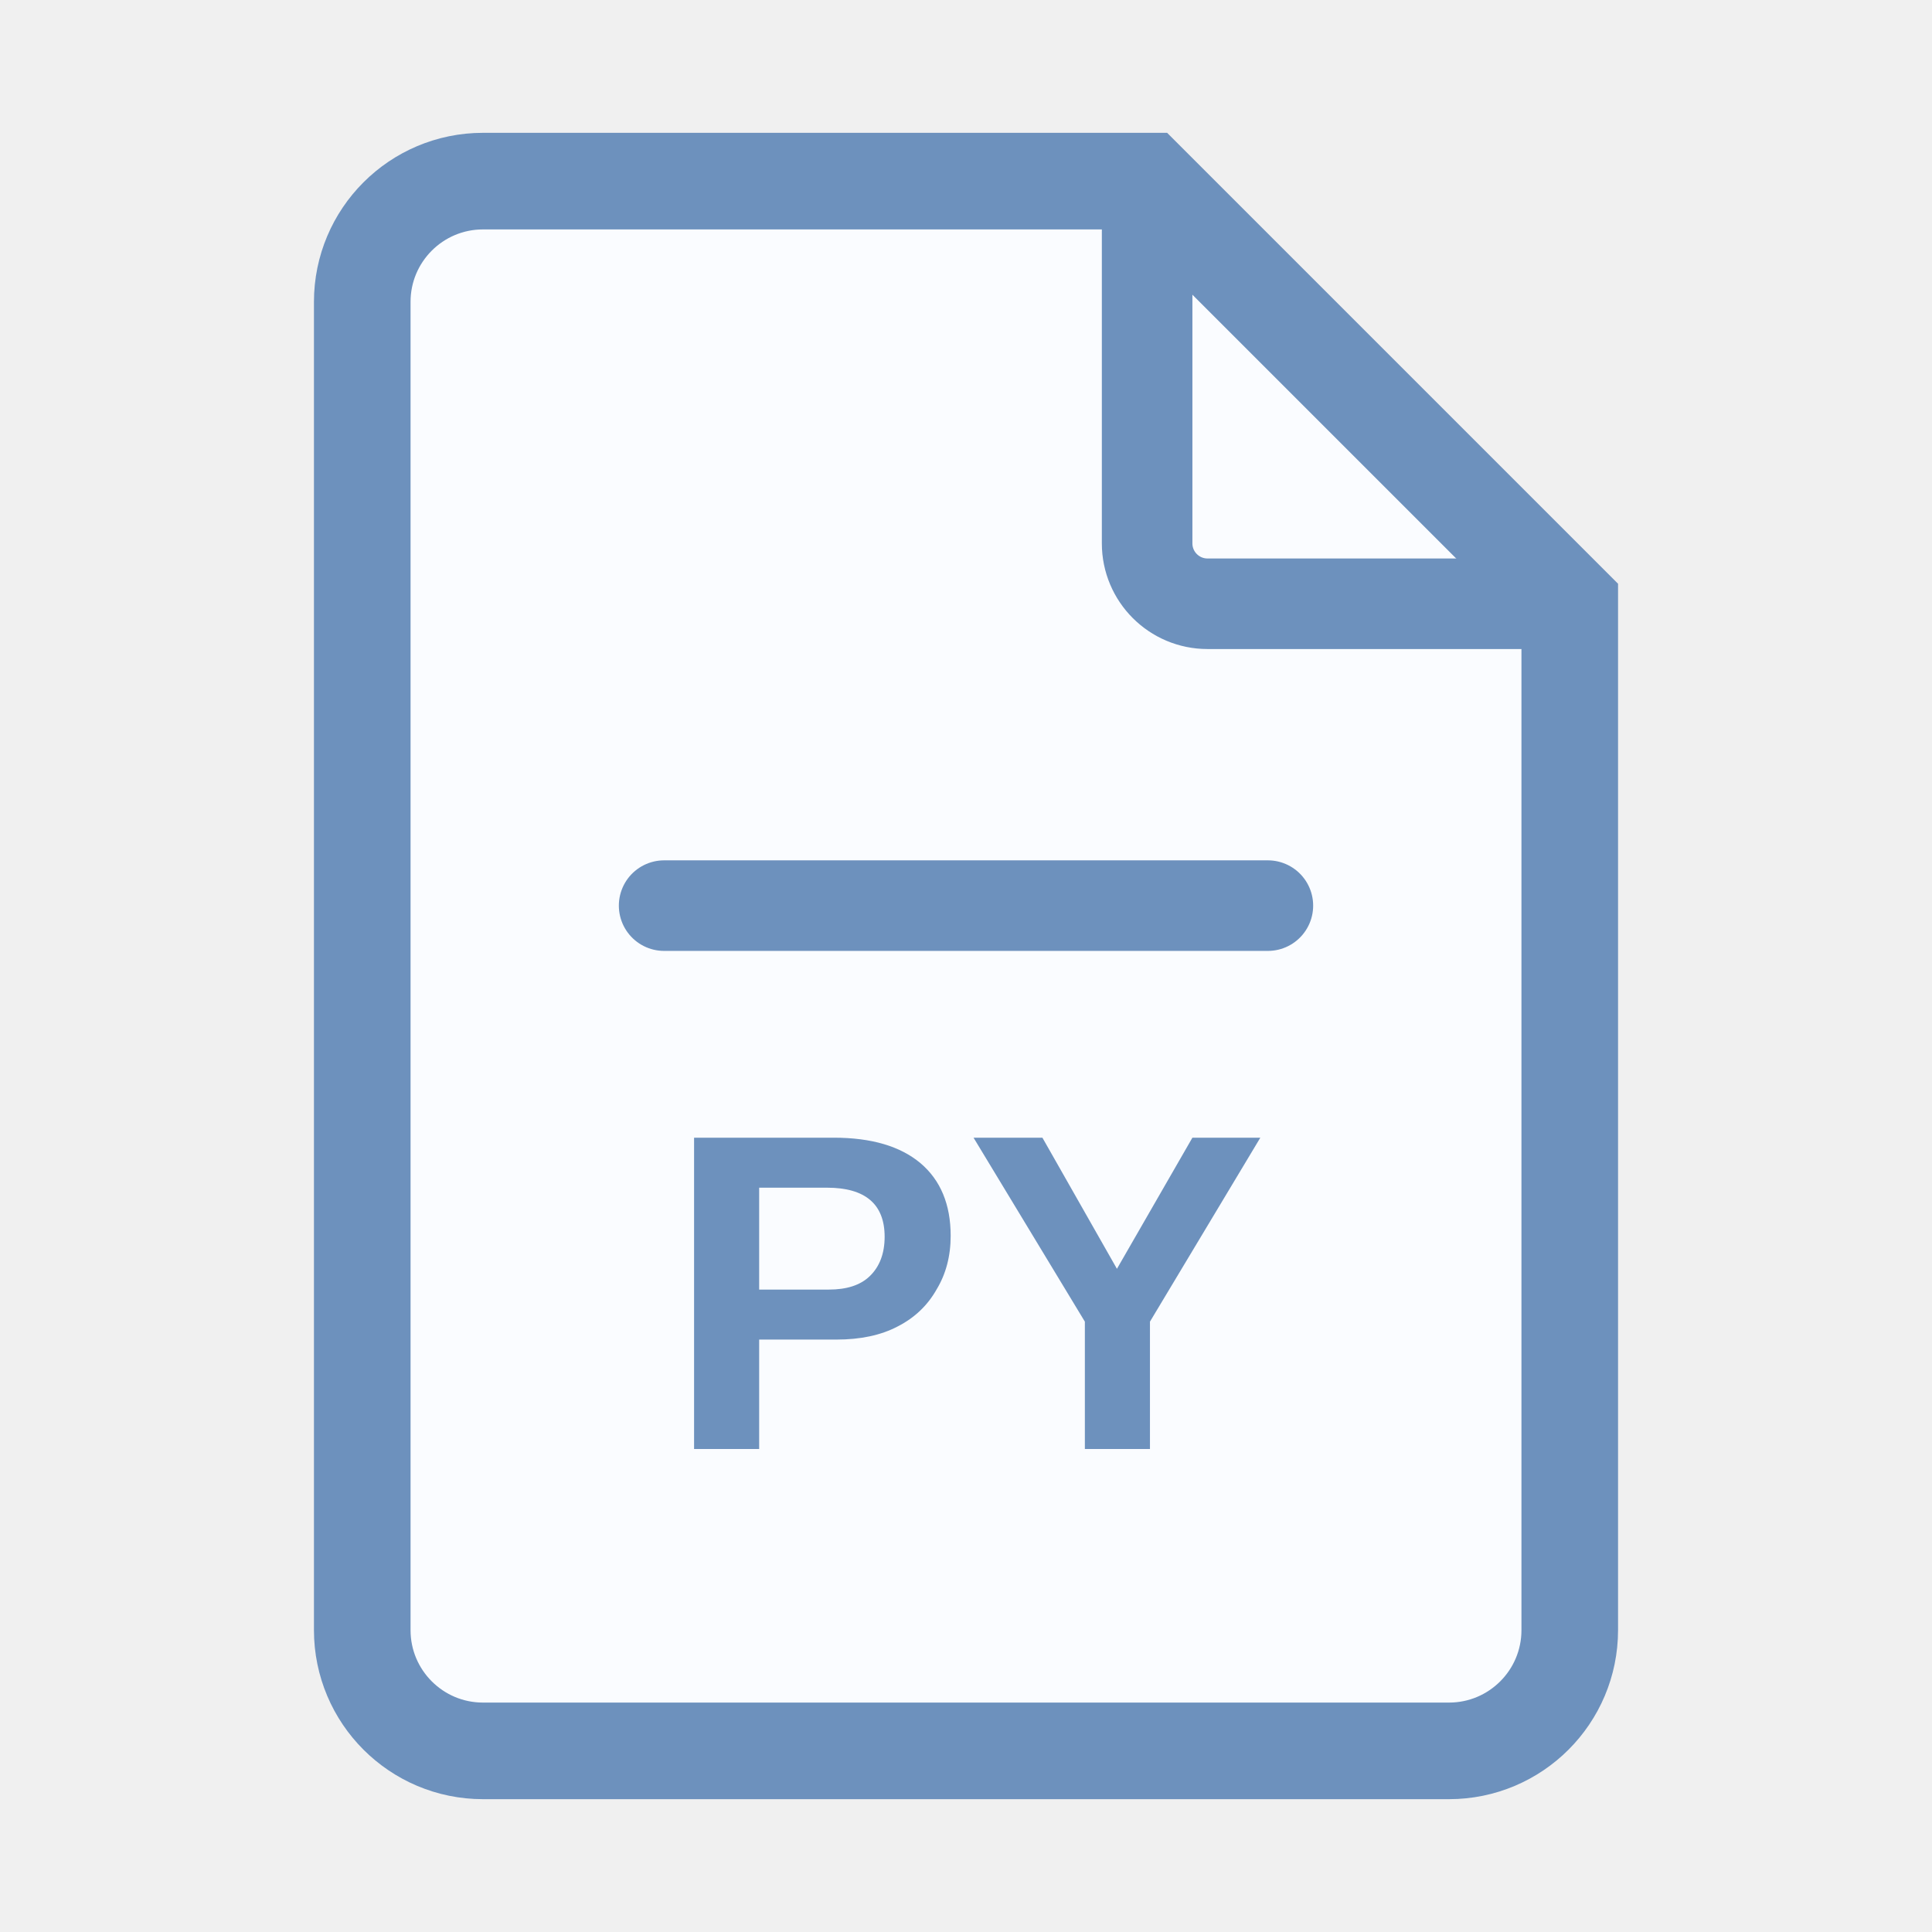
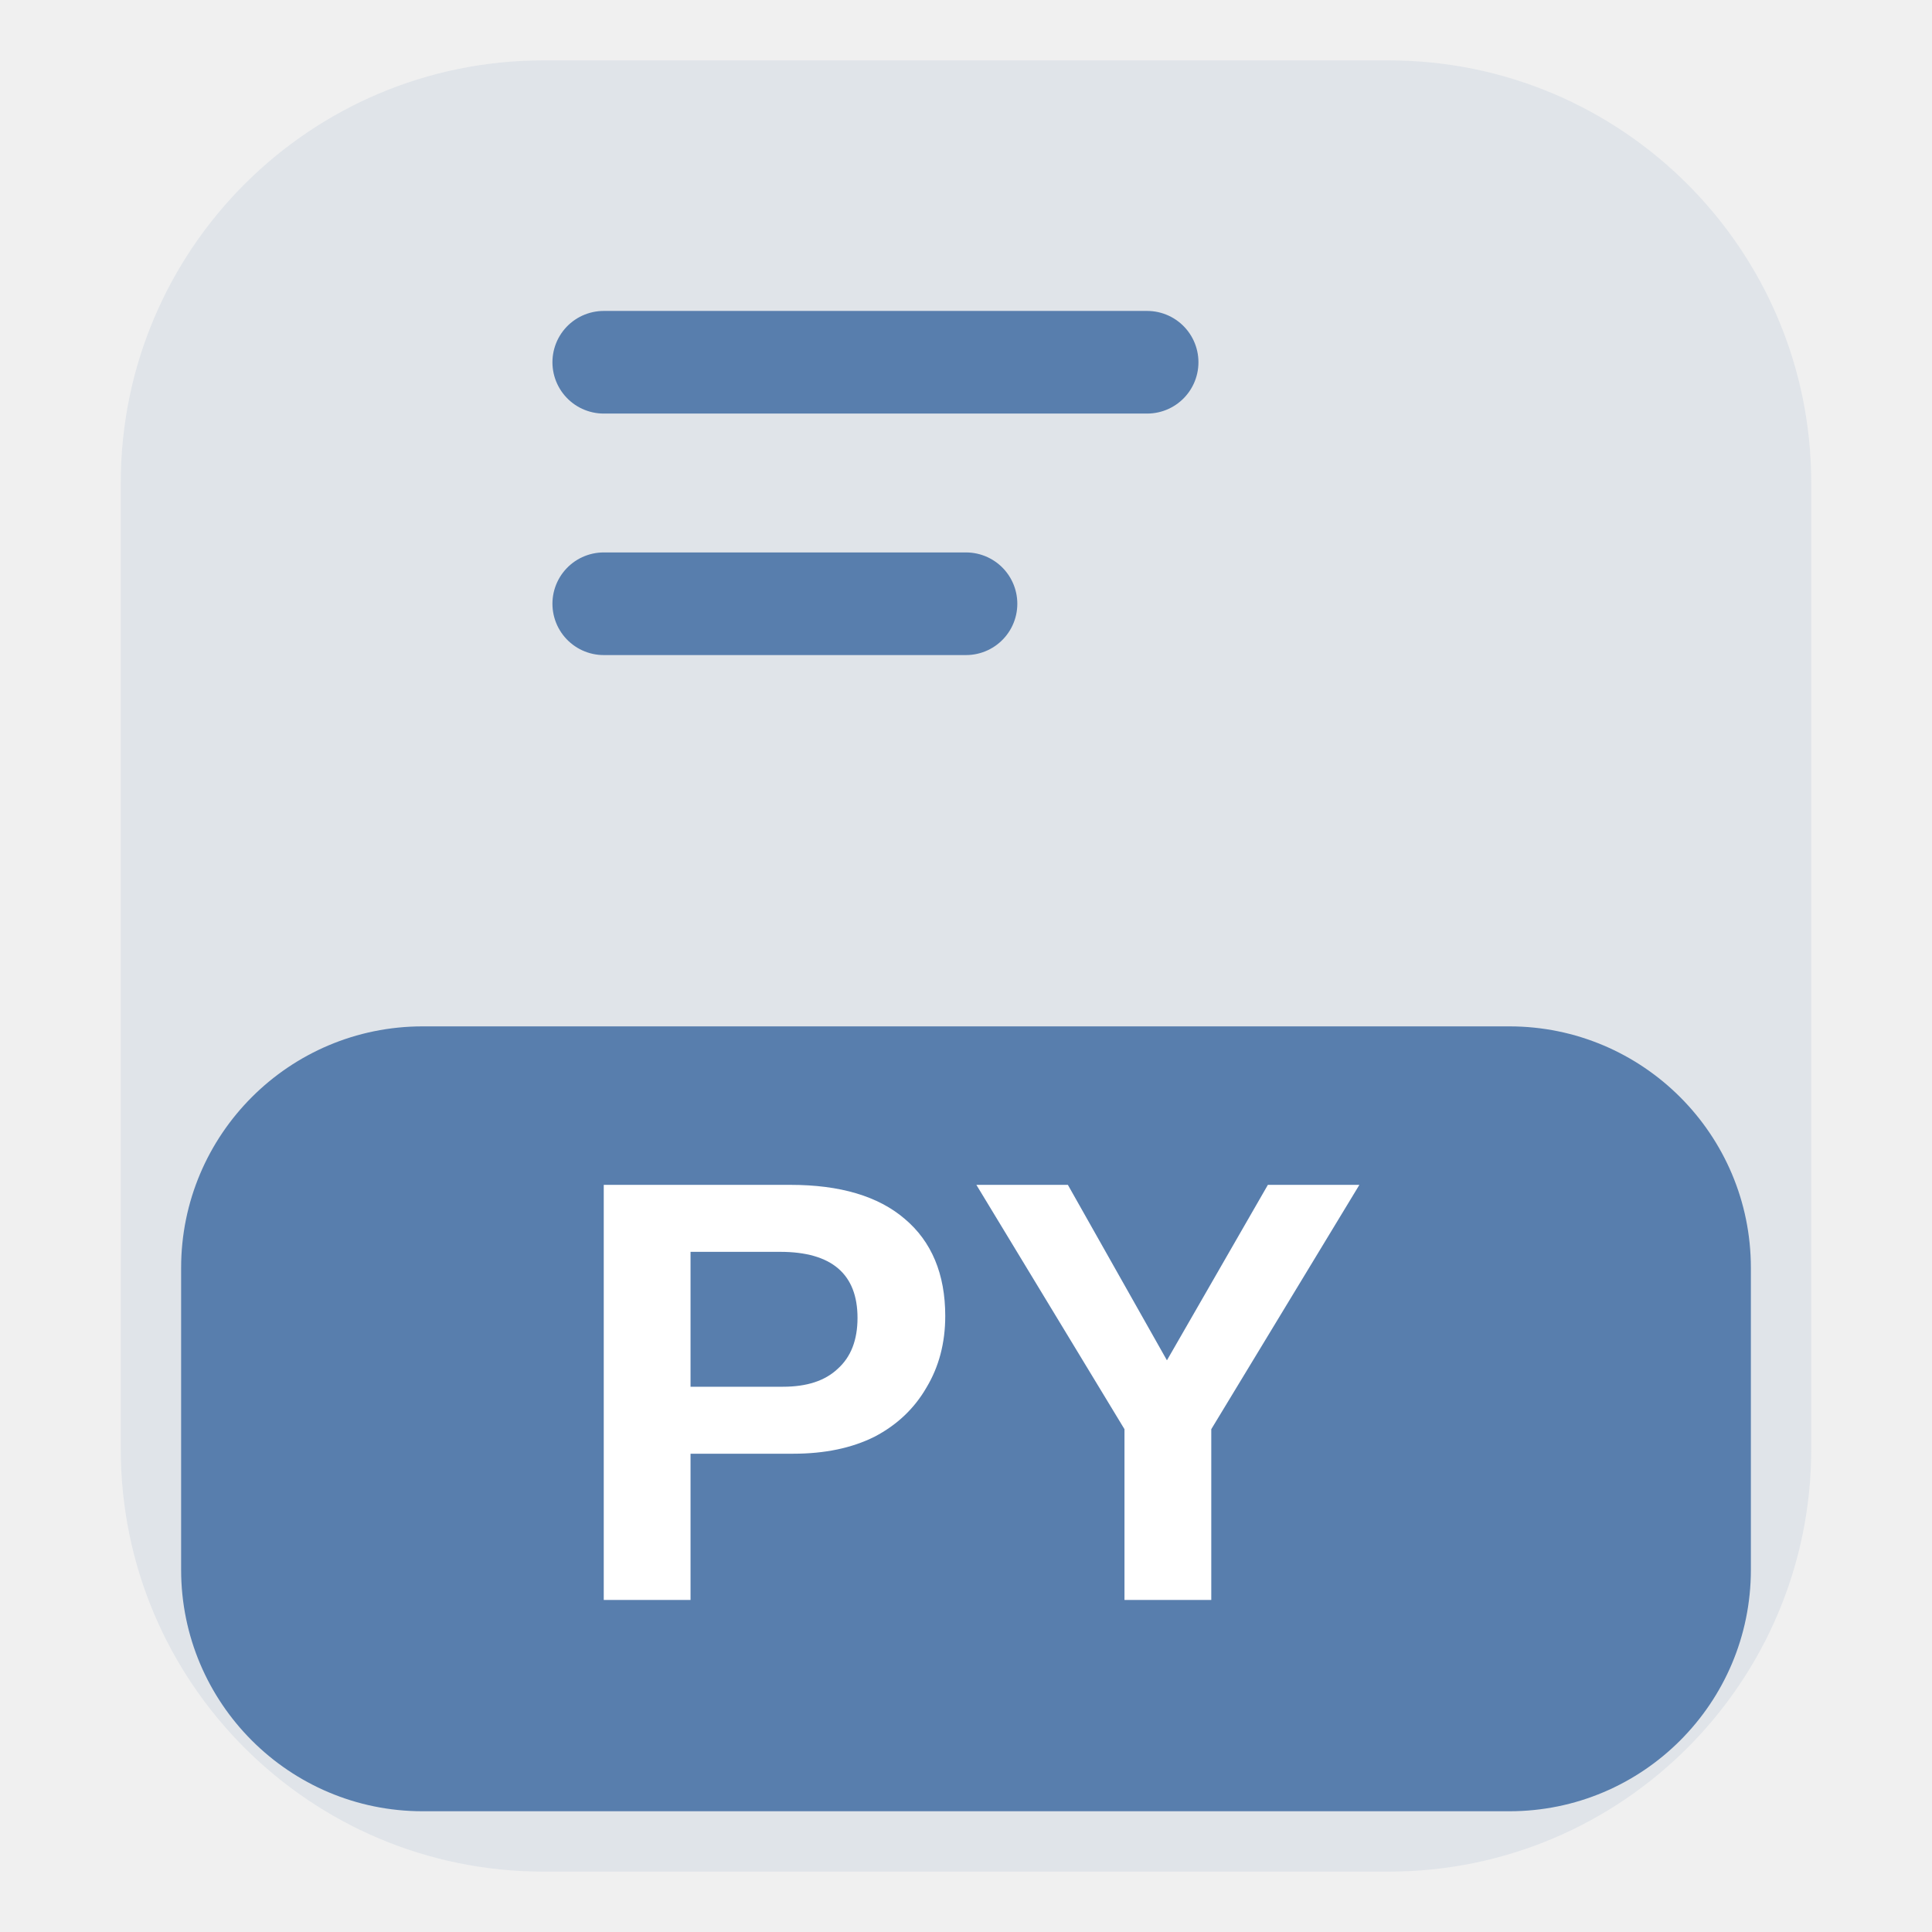
<svg xmlns="http://www.w3.org/2000/svg" viewBox="0 0 32 32">
-   <path d="M8 3h11l7 7v17a2 2 0 0 1-2 2H8a2 2 0 0 1-2-2V5a2 2 0 0 1 2-2Z" fill="#fafcff" stroke="#6d91bd" stroke-width="1.6" />
-   <path d="M19 3v6a1 1 0 0 0 1 1h6M11 15h10" fill="none" stroke="#6d91bd" stroke-width="1.5" stroke-linecap="round" stroke-linejoin="round" />
-   <text x="16" y="24" fill="#6d91bd" font-size="7.5" font-weight="600" font-family="Arial,sans-serif" text-anchor="middle">PY</text>
+   <rect x="2" y="1" width="28" height="30" rx="7" fill="#587ead" fill-opacity=".1" />
+   <path d="M10 6h9m-9 4h6" fill="none" stroke="#587ead" stroke-width="1.7" stroke-linecap="round" stroke-linejoin="round" />
+   <rect x="3" y="17" width="26" height="13" rx="4" fill="#587ead" />
+   <text x="16" y="26.5" fill="white" font-size="10" font-weight="700" font-family="Arial,sans-serif" text-anchor="middle">PY</text>
</svg>
